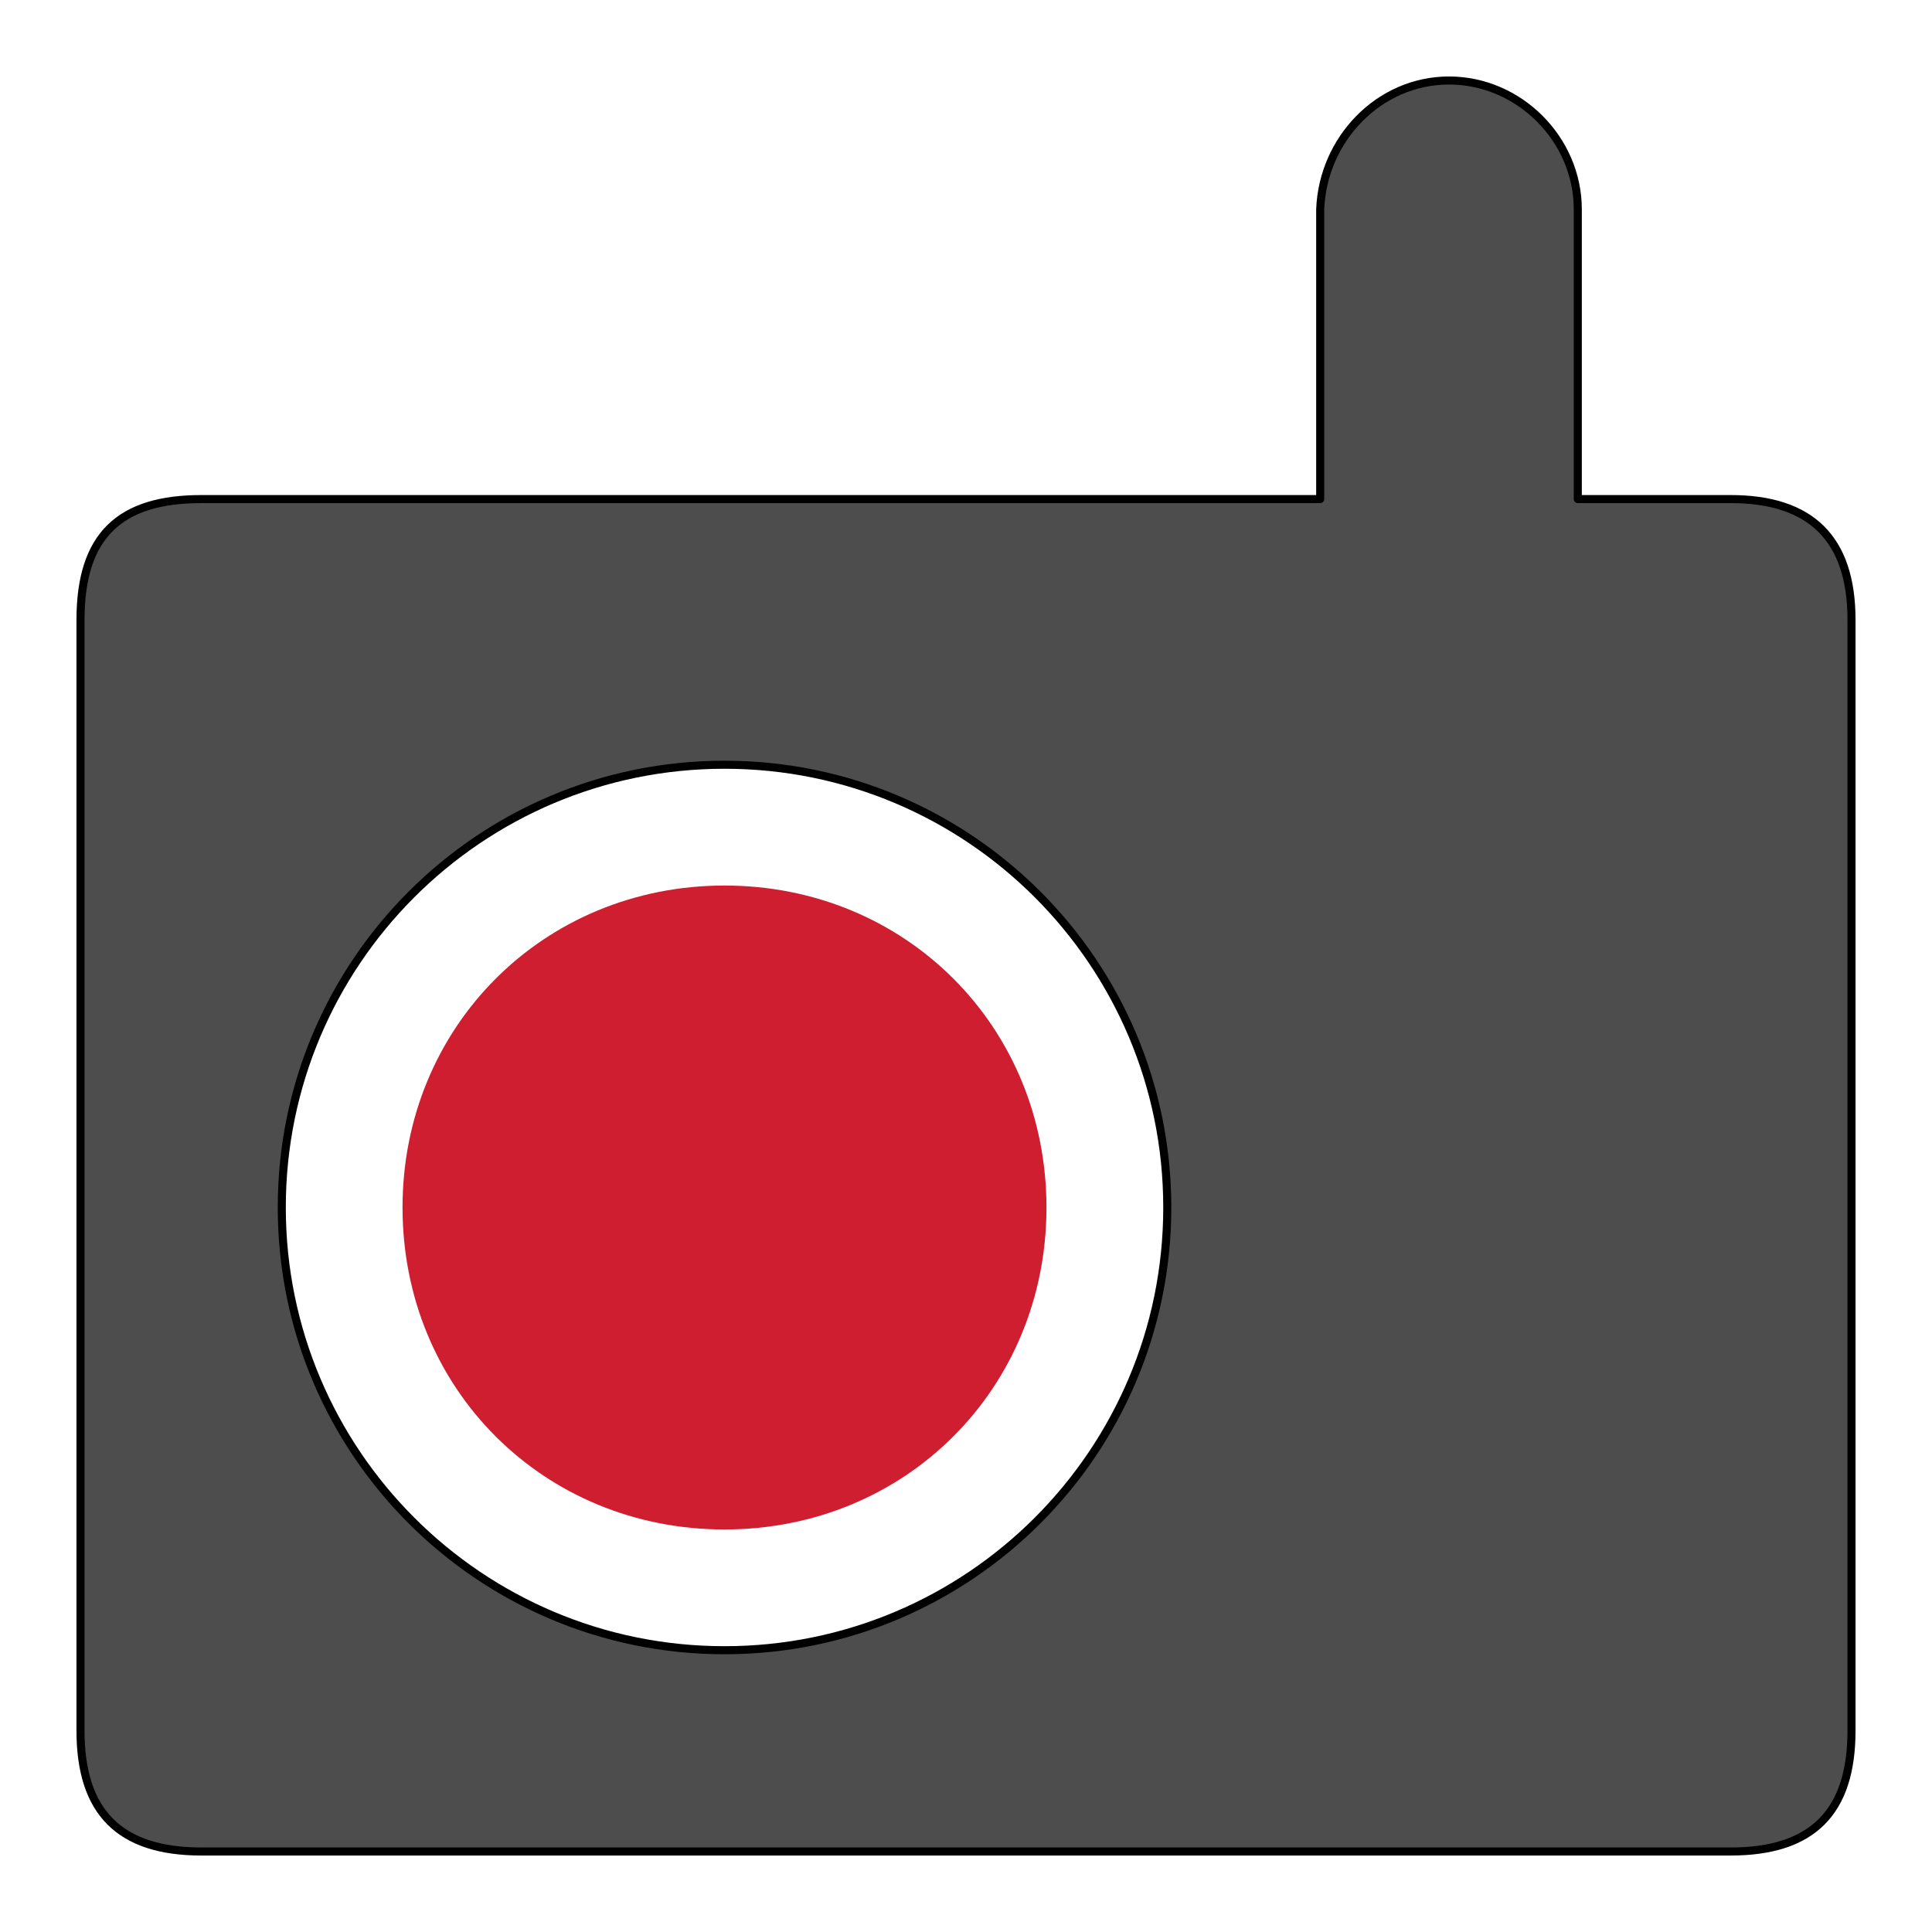
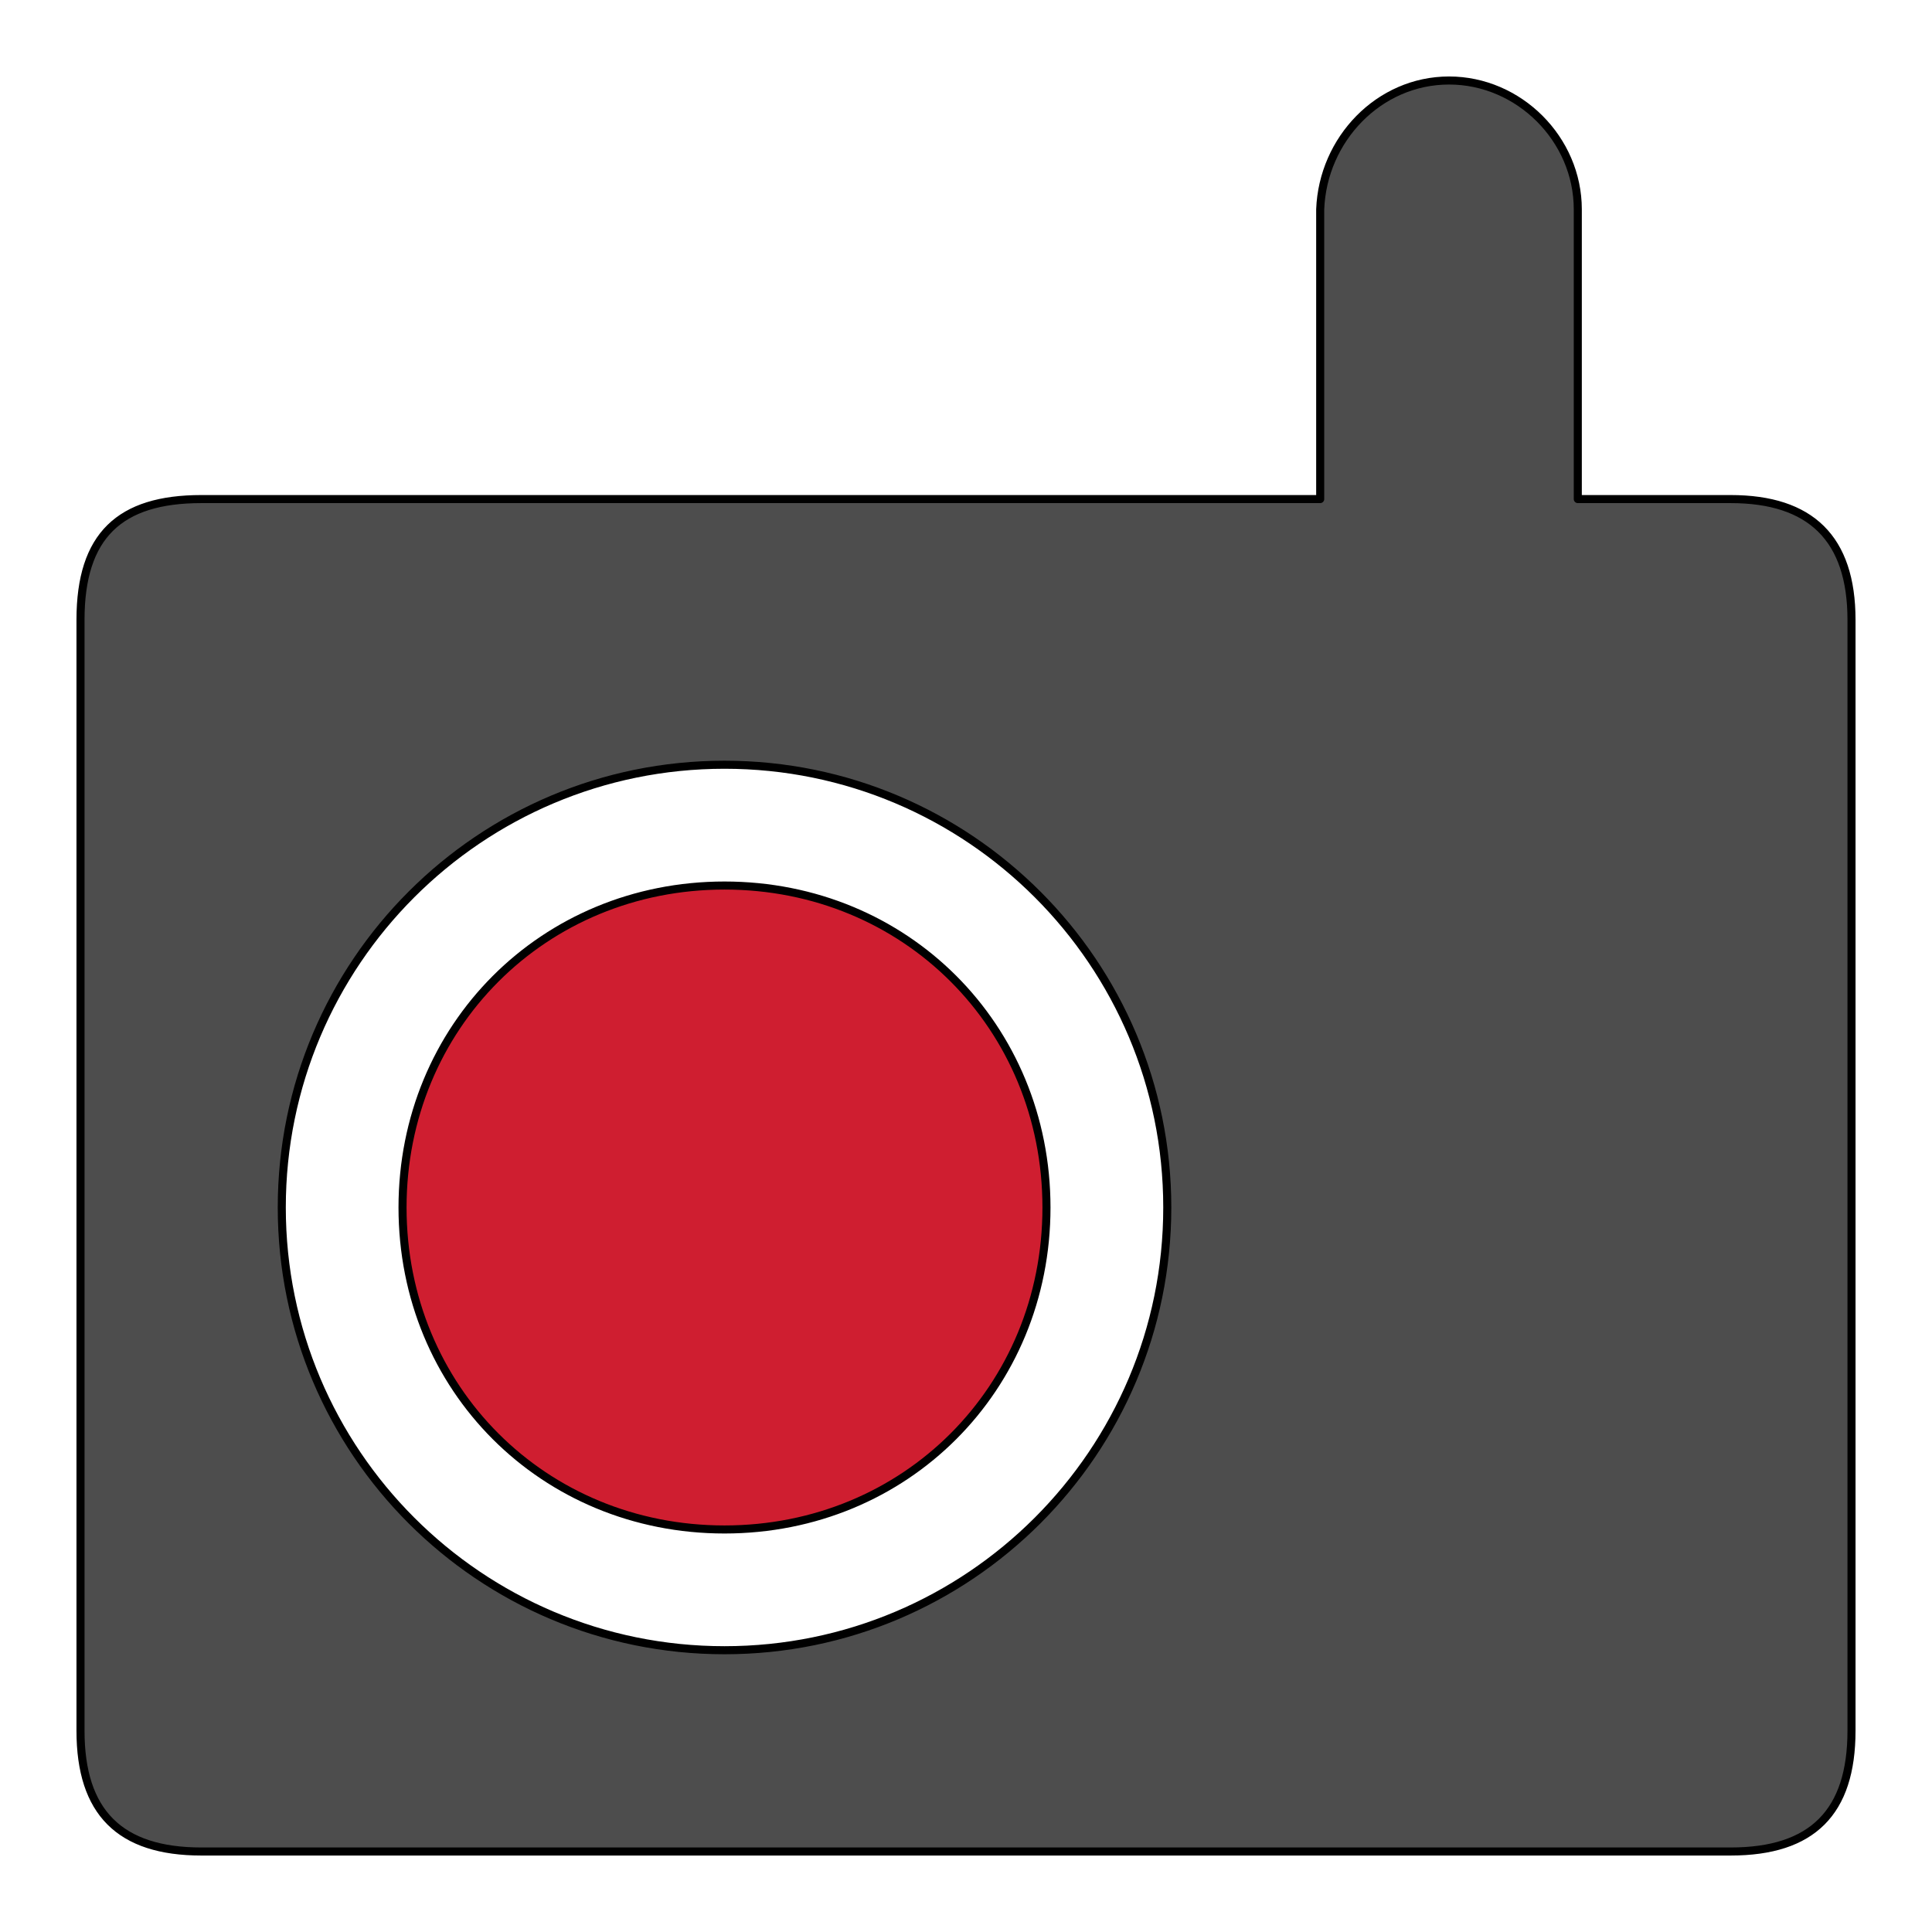
<svg xmlns="http://www.w3.org/2000/svg" width="24" height="24" id="svg3049" version="1.1">
  <defs id="defs3051" />
  <g id="layer1" transform="translate(-421.7143,-523.7907)">
    <g id="g4255" transform="matrix(1.1,0,0,1.1,-43.37143,-53.57907)">
      <path id="path4252" transform="translate(421.7143,523.7907)" d="M 17.455,2 C 16.663,2 16.03,2.664 16,3.455 V 6.727 H 3.364 C 2.443,6.727 2,7.138 2,8.091 V 20.636 C 2,21.557 2.443,22 3.364,22 H 20.636 C 21.557,22 22,21.557 22,20.636 V 8.091 C 22,7.17 21.537,6.727 20.636,6.727 H 18.909 V 3.455 C 18.909,2.663 18.246,2 17.455,2 Z M 9.273,9.727 c 2.761,0 5,2.239 5,5 0,2.761 -2.239,5 -5,5 -2.761,0 -5,-2.239 -5,-5 0,-2.761 2.239,-5 5,-5 z" style="opacity:1;fill:#4d4d4d;fill-opacity:1;stroke:#000000;stroke-opacity:1;stroke-width:0.091;stroke-miterlimit:4;stroke-dasharray:none;stroke-linejoin:round;stroke-linecap:round" />
-       <path id="rect4148" d="m 430.987,534.882 c -2.045,0 -3.636,1.596 -3.636,3.636 0,2.045 1.592,3.636 3.636,3.636 2.045,0 3.636,-1.592 3.636,-3.636 -10e-6,-2.045 -1.592,-3.636 -3.636,-3.636 z" style="opacity:1;fill:#cf1e30;fill-opacity:1;stroke:none" />
+       <path id="rect4148" d="m 430.987,534.882 c -2.045,0 -3.636,1.596 -3.636,3.636 0,2.045 1.592,3.636 3.636,3.636 2.045,0 3.636,-1.592 3.636,-3.636 -10e-6,-2.045 -1.592,-3.636 -3.636,-3.636 z" style="opacity:1;fill:#cf1e30;fill-opacity:1;stroke:#000000;stroke-opacity:1;stroke-width:0.091;stroke-miterlimit:4;stroke-dasharray:none;stroke-linejoin:round;stroke-linecap:round" />
    </g>
  </g>
</svg>
